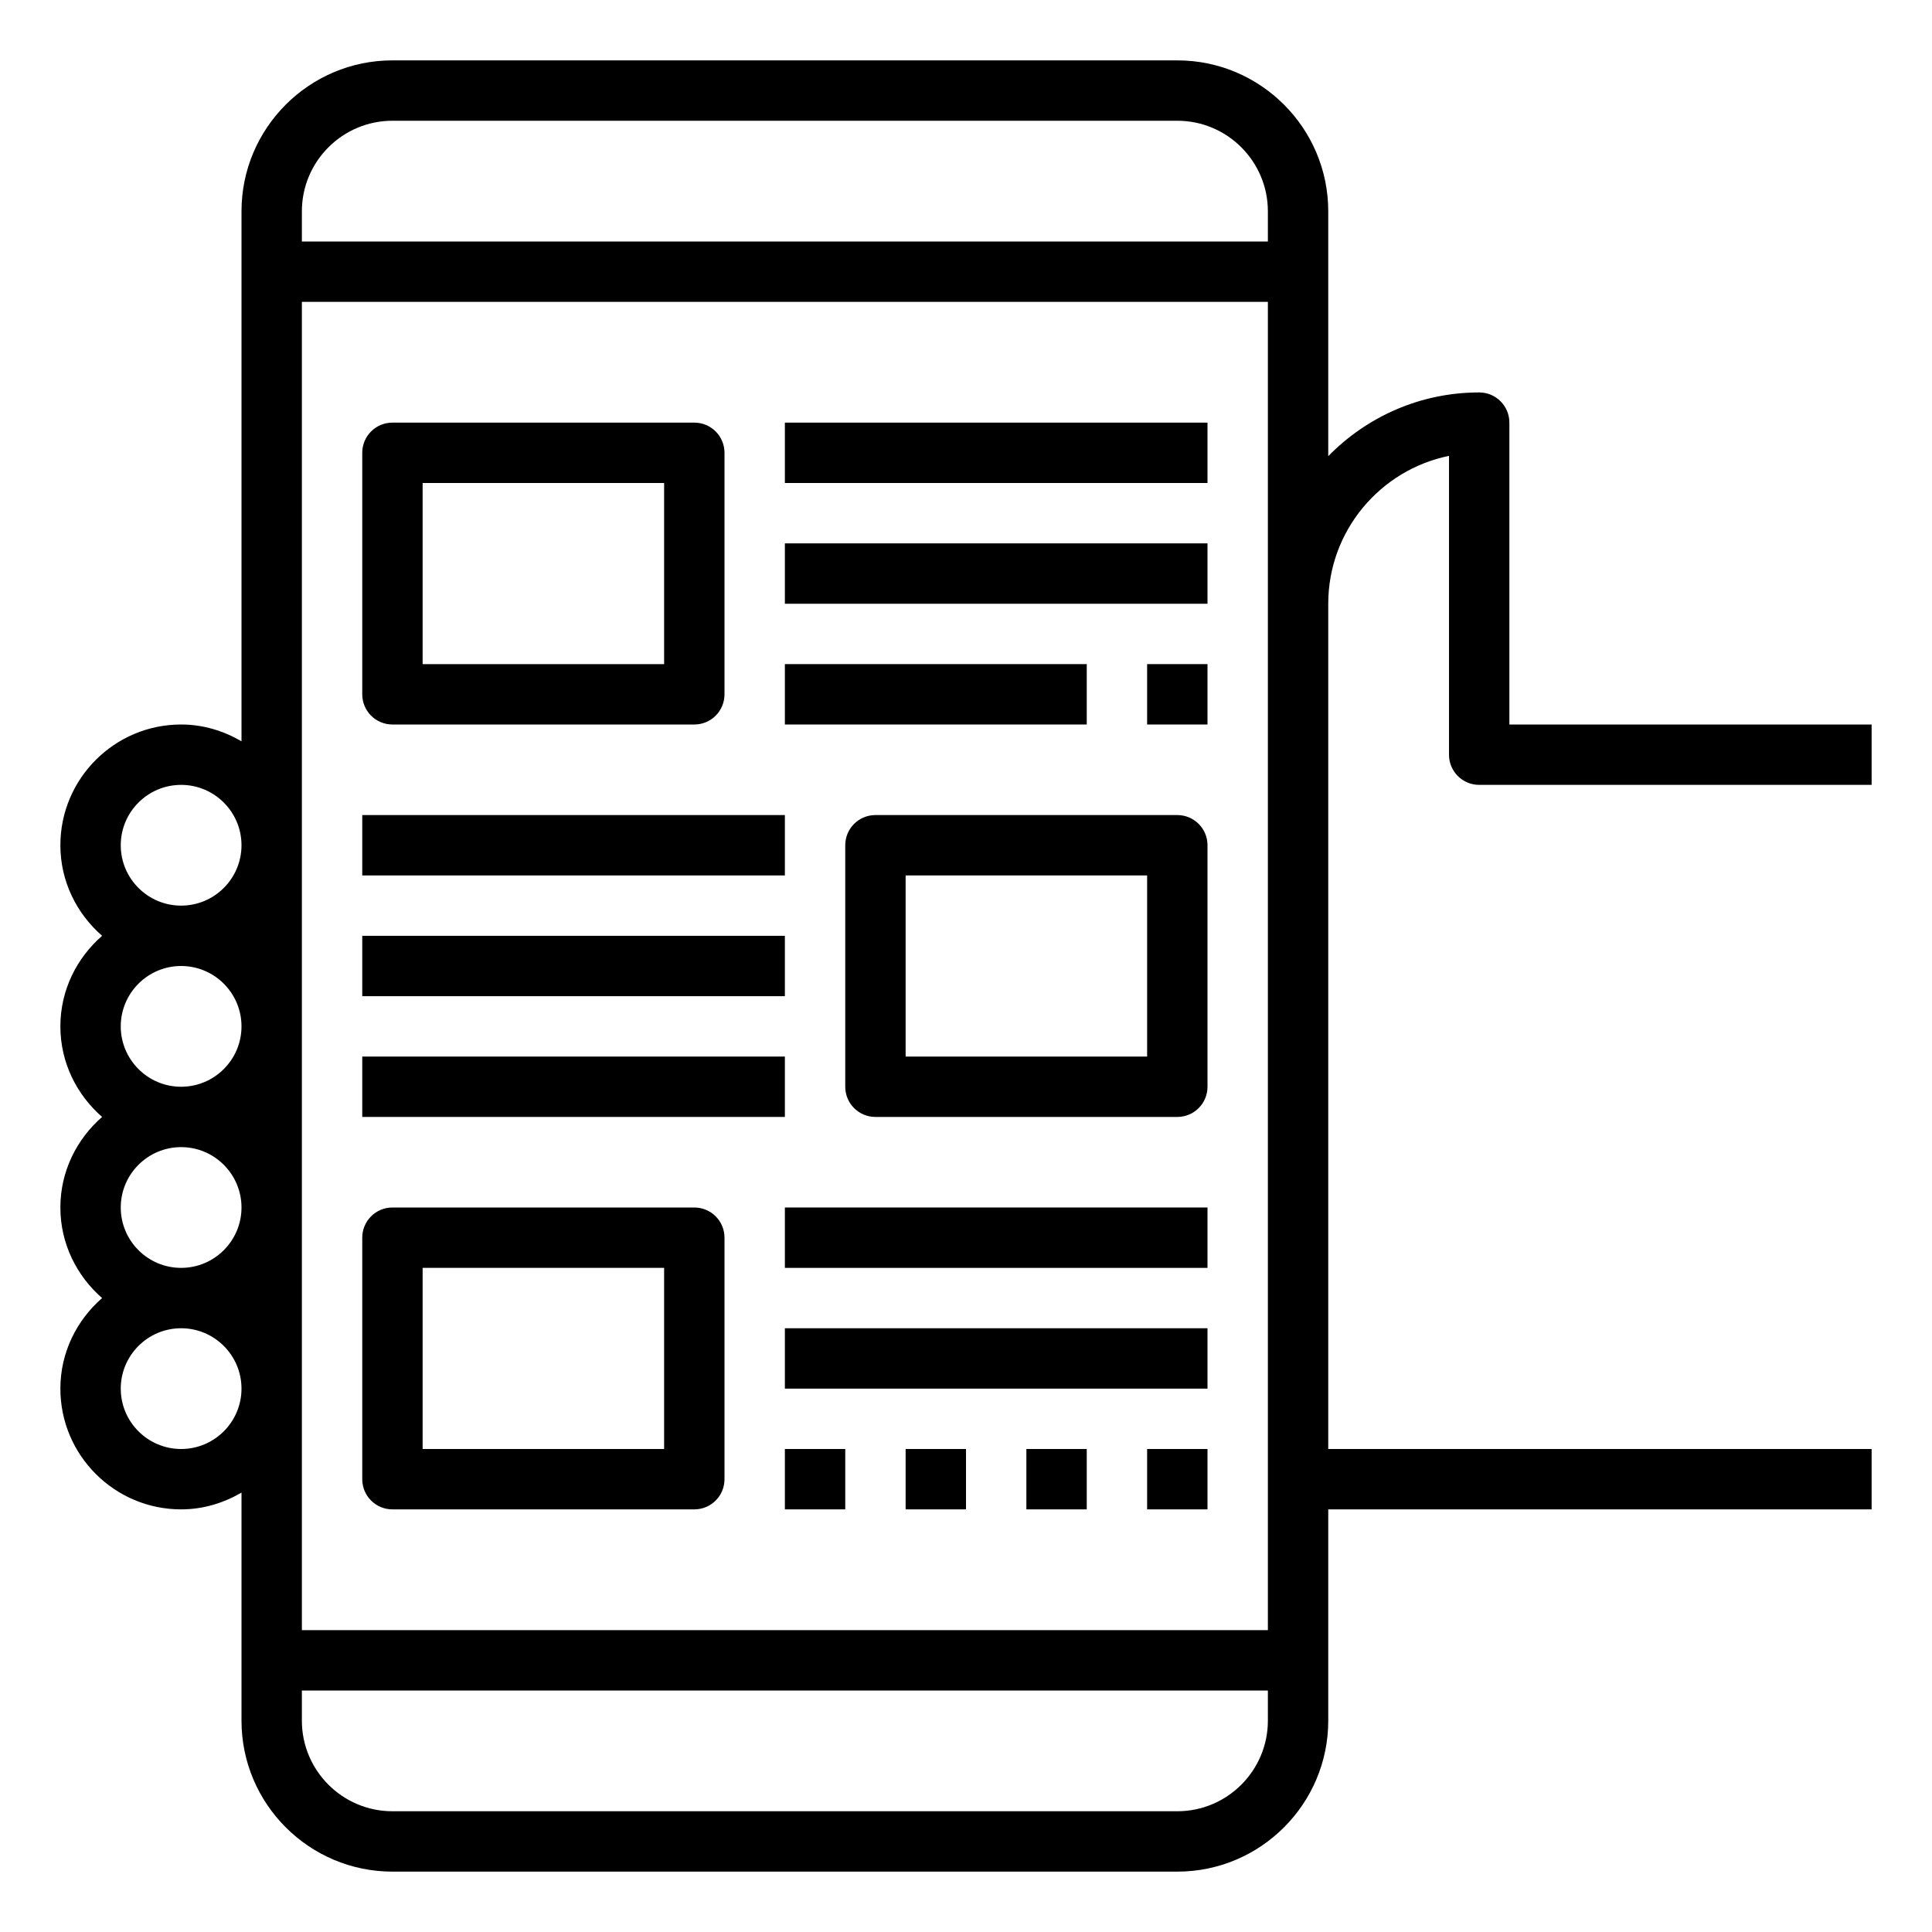
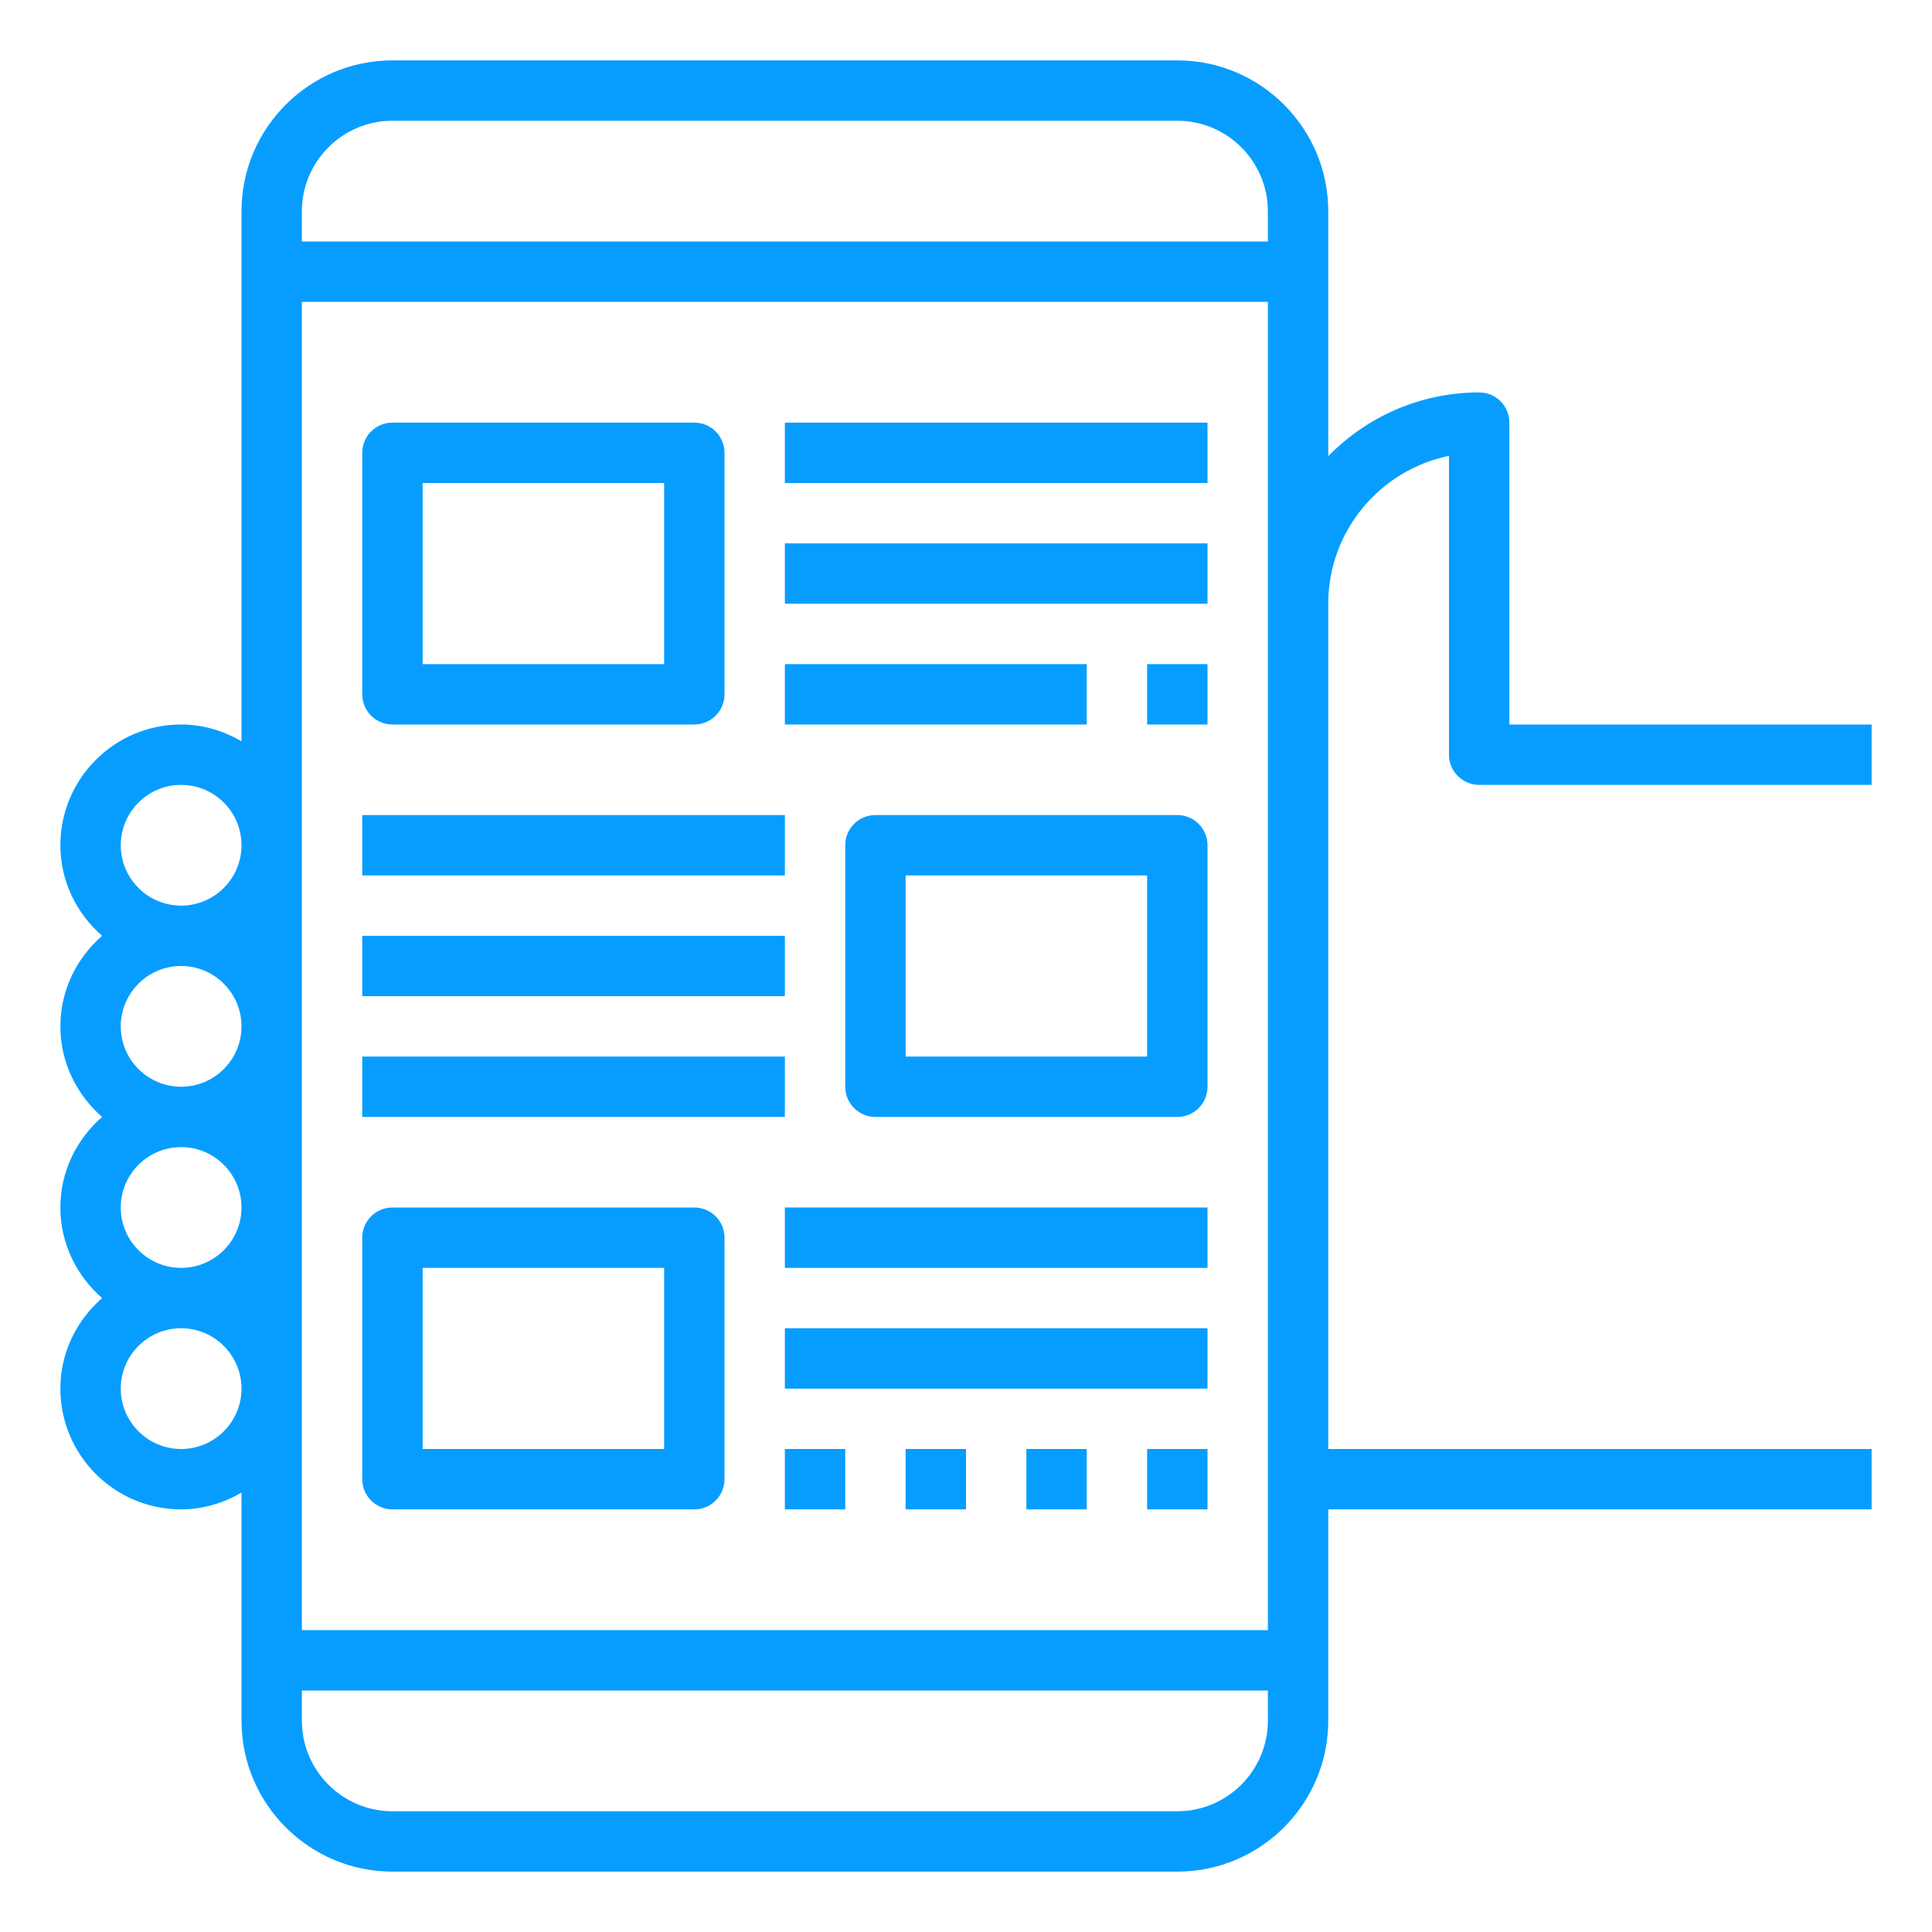
- <svg xmlns="http://www.w3.org/2000/svg" id="_x31_-outline-expand" enable-background="new 0 0 64 64" height="512" viewBox="0 0 64 64" width="512">
+ <svg xmlns="http://www.w3.org/2000/svg" id="_x31_-outline-expand" style="fill:#079DFF" enable-background="new 0 0 64 64" height="512" viewBox="0 0 64 64" width="512">
  <path d="m49 26h13v-2h-12v-10c0-.553-.447-1-1-1-1.958 0-3.728.81-5 2.111v-8.111c0-2.757-2.243-5-5-5h-26c-2.757 0-5 2.243-5 5v17.556c-.591-.344-1.268-.556-2-.556-2.206 0-4 1.794-4 4 0 1.201.542 2.266 1.382 3-.84.734-1.382 1.799-1.382 3s.542 2.266 1.382 3c-.84.734-1.382 1.799-1.382 3s.542 2.266 1.382 3c-.84.734-1.382 1.799-1.382 3 0 2.206 1.794 4 4 4 .732 0 1.409-.212 2-.556v7.556c0 2.757 2.243 5 5 5h26c2.757 0 5-2.243 5-5v-7h18v-2h-18v-28c0-2.415 1.721-4.435 4-4.899v9.899c0 .553.447 1 1 1zm-36-22h26c1.654 0 3 1.346 3 3v1h-32v-1c0-1.654 1.346-3 3-3zm-9 24c0-1.103.897-2 2-2s2 .897 2 2-.897 2-2 2-2-.897-2-2zm0 6c0-1.103.897-2 2-2s2 .897 2 2-.897 2-2 2-2-.897-2-2zm0 6c0-1.103.897-2 2-2s2 .897 2 2-.897 2-2 2-2-.897-2-2zm2 8c-1.103 0-2-.897-2-2s.897-2 2-2 2 .897 2 2-.897 2-2 2zm33 12h-26c-1.654 0-3-1.346-3-3v-1h32v1c0 1.654-1.346 3-3 3zm3-6h-32v-44h32v10z" />
  <path d="m13 24h10c.553 0 1-.447 1-1v-8c0-.553-.447-1-1-1h-10c-.553 0-1 .447-1 1v8c0 .553.447 1 1 1zm1-8h8v6h-8z" />
  <path d="m39 27h-10c-.553 0-1 .447-1 1v8c0 .553.447 1 1 1h10c.553 0 1-.447 1-1v-8c0-.553-.447-1-1-1zm-1 8h-8v-6h8z" />
  <path d="m26 14h14v2h-14z" />
  <path d="m26 18h14v2h-14z" />
  <path d="m26 22h10v2h-10z" />
  <path d="m23 40h-10c-.553 0-1 .447-1 1v8c0 .553.447 1 1 1h10c.553 0 1-.447 1-1v-8c0-.553-.447-1-1-1zm-1 8h-8v-6h8z" />
  <path d="m26 40h14v2h-14z" />
  <path d="m26 44h14v2h-14z" />
  <path d="m26 48h2v2h-2z" />
  <path d="m12 27h14v2h-14z" />
  <path d="m12 31h14v2h-14z" />
  <path d="m12 35h14v2h-14z" />
  <path d="m38 22h2v2h-2z" />
  <path d="m30 48h2v2h-2z" />
  <path d="m34 48h2v2h-2z" />
  <path d="m38 48h2v2h-2z" />
</svg>
